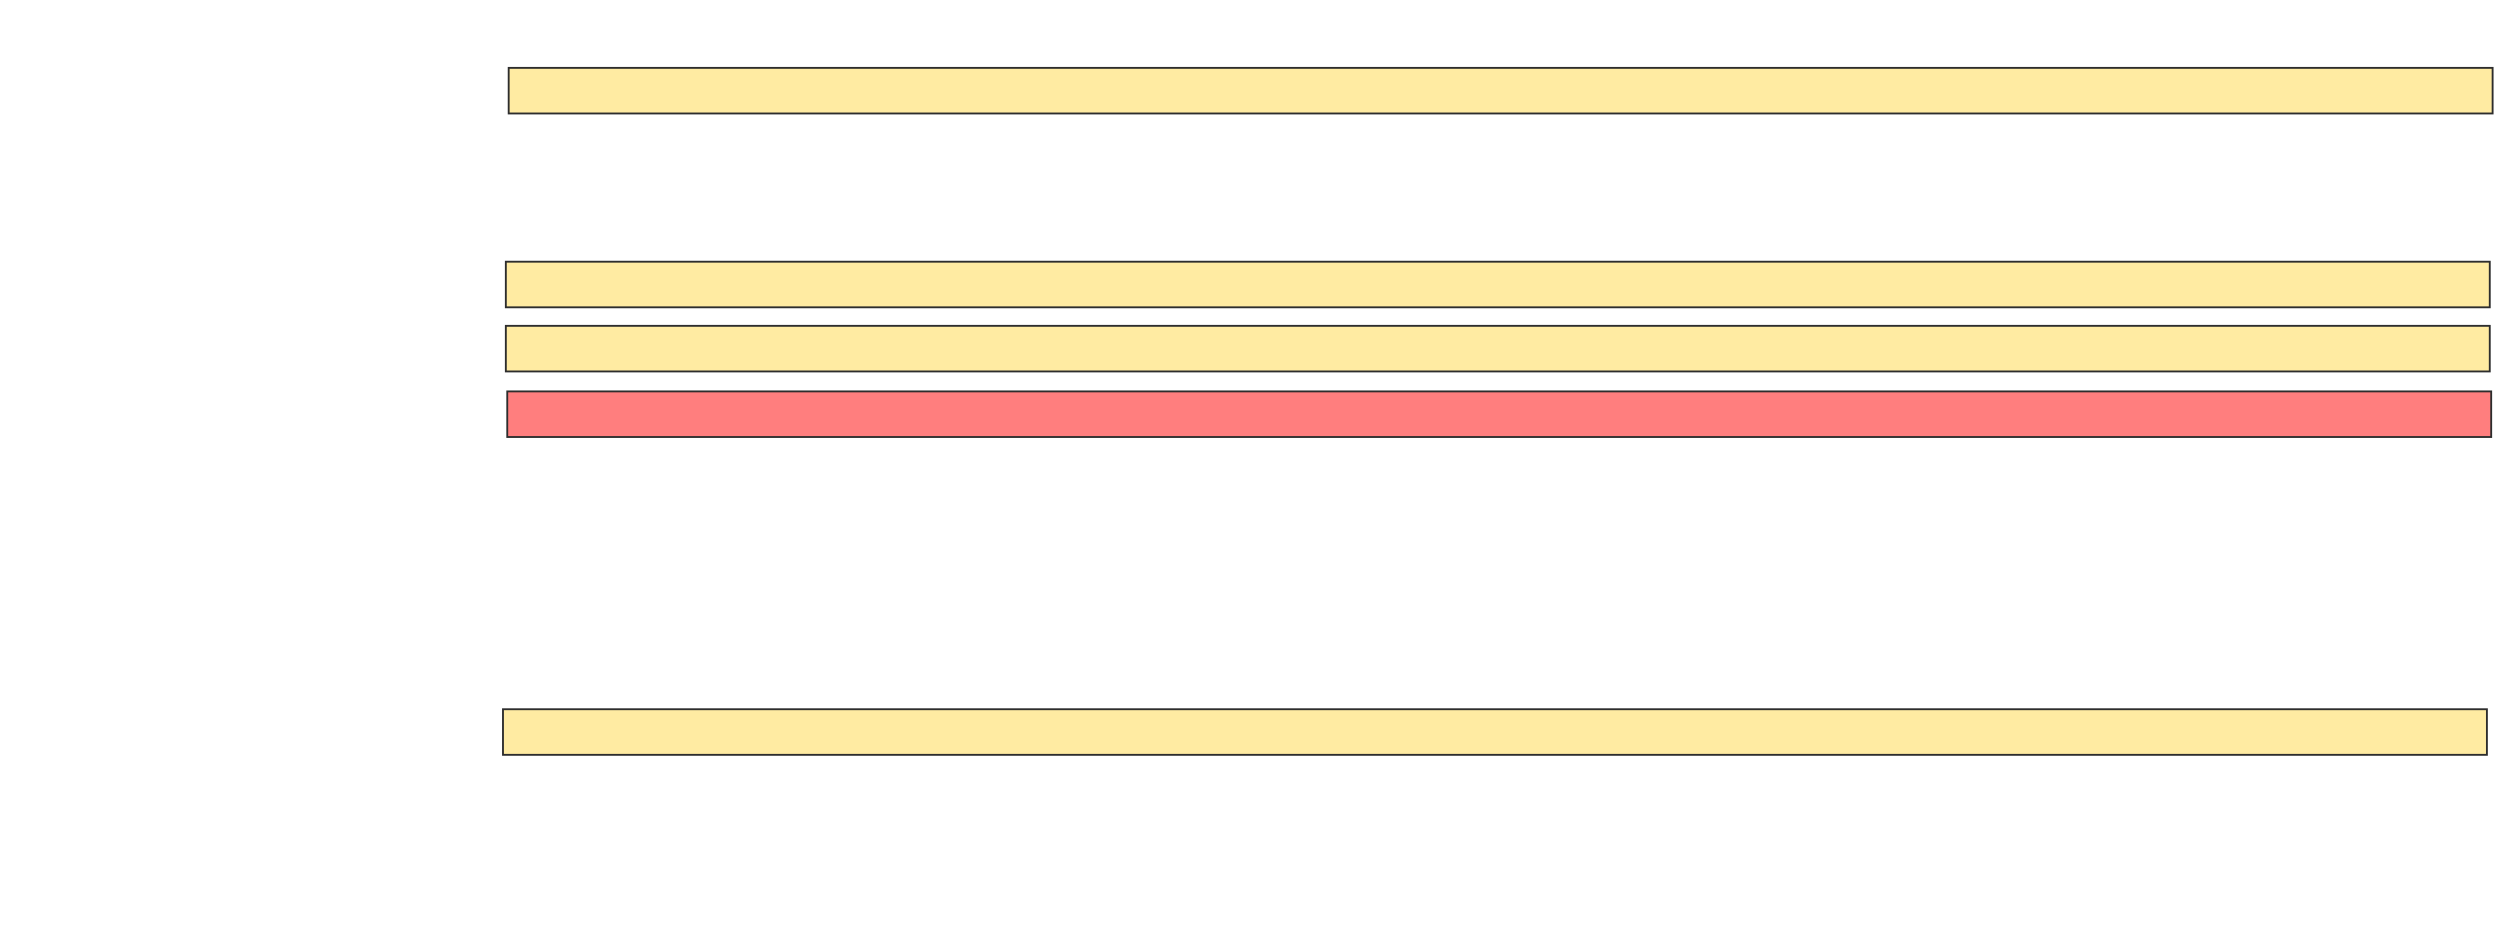
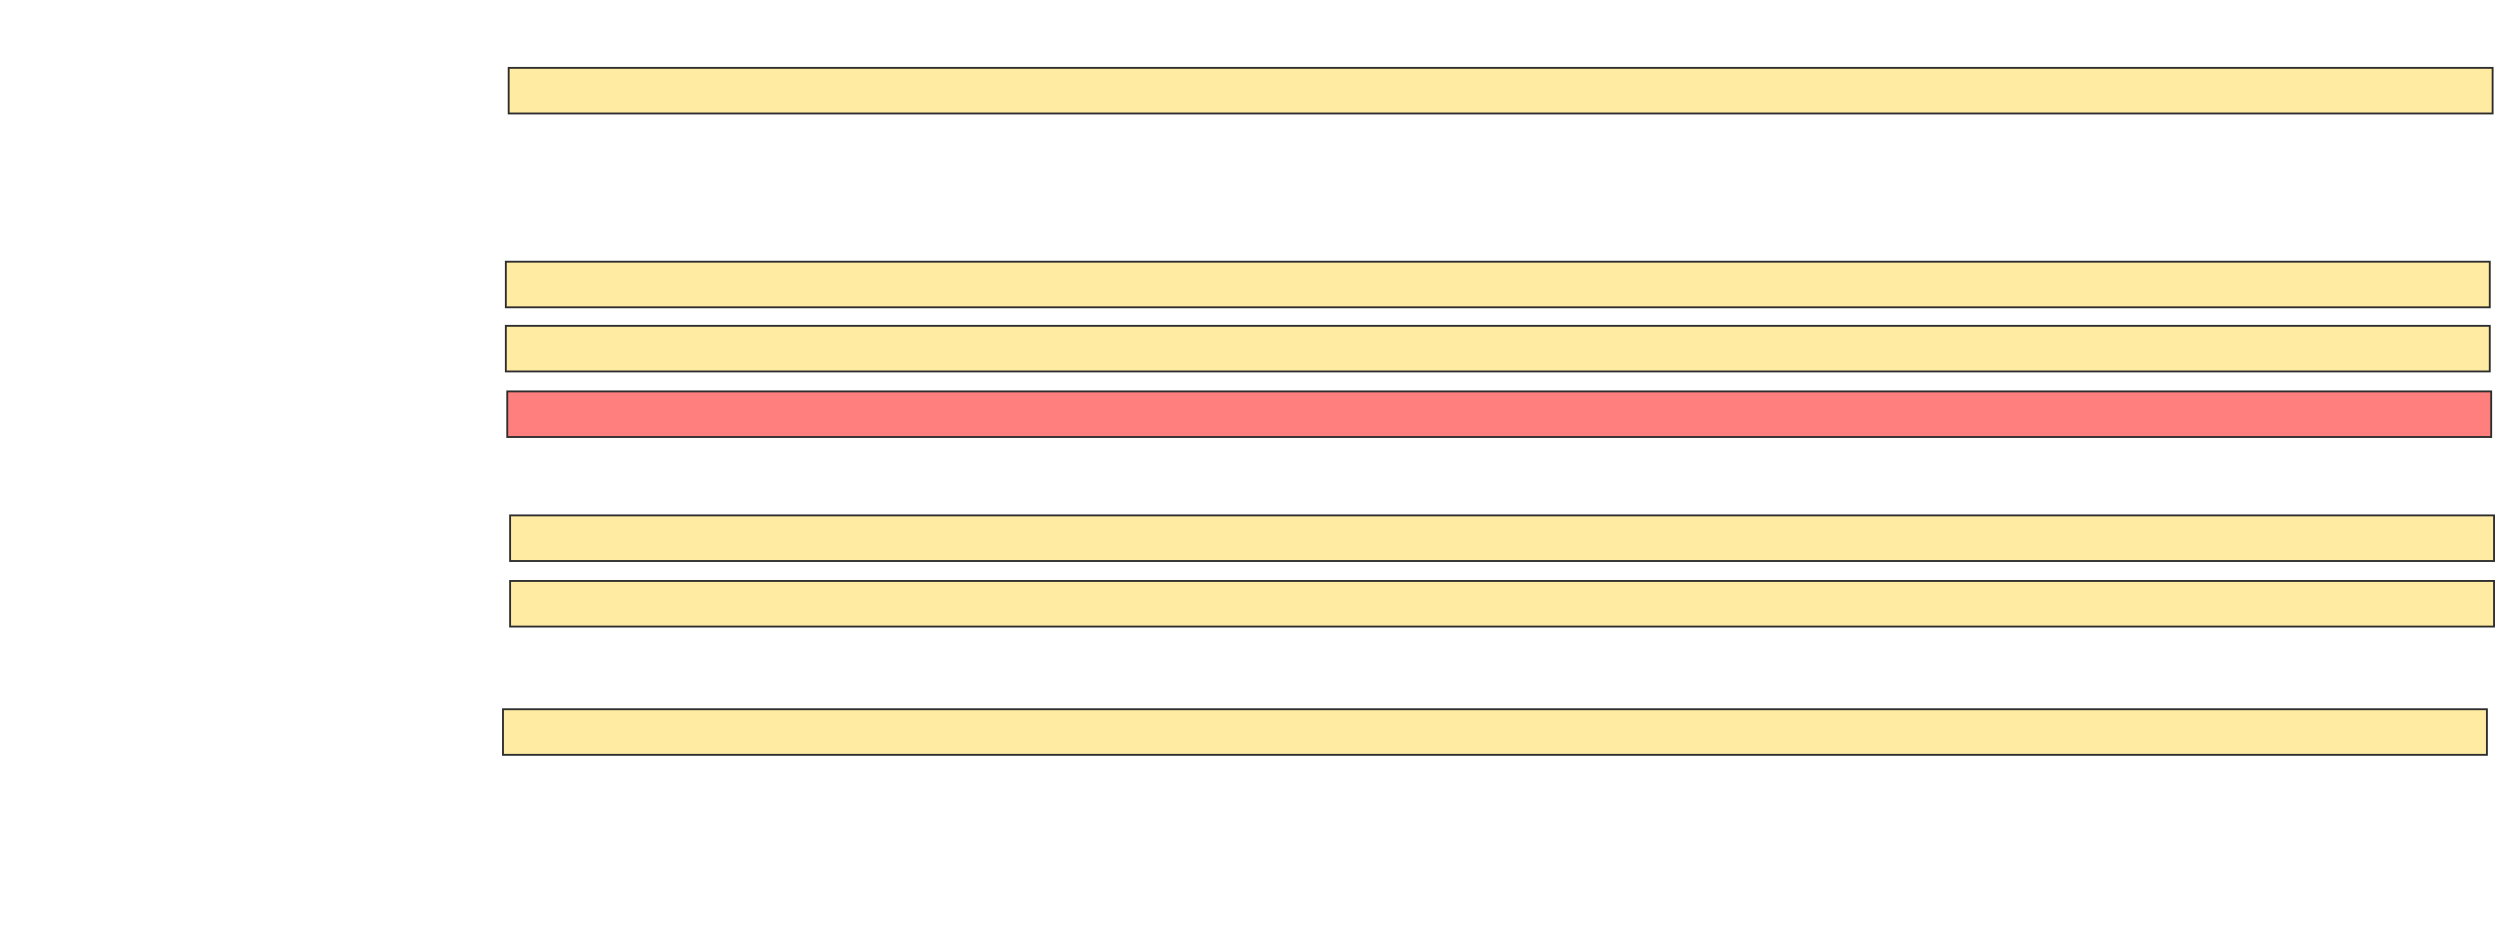
<svg xmlns="http://www.w3.org/2000/svg" width="1339" height="498">
  <g>
  </g>
  <g>
-     <rect fill="#FFEBA2" stroke="#2D2D2D" x="272.45" y="36.351" width="1062.595" height="24.427" id="8677905bd1fe45238f98d426e03ba6c7-ao-1" />
-     <rect fill="#FFEBA2" stroke="#2D2D2D" x="270.924" y="140.168" width="1062.595" height="24.427" id="8677905bd1fe45238f98d426e03ba6c7-ao-2" />
-     <rect fill="#FFEBA2" stroke="#2D2D2D" x="270.924" y="174.519" width="1062.595" height="24.427" id="8677905bd1fe45238f98d426e03ba6c7-ao-3" />
-     <rect fill="#FF7E7E" stroke="#2D2D2D" x="271.687" y="209.634" width="1062.595" height="24.427" id="8677905bd1fe45238f98d426e03ba6c7-ao-4" class="qshape" />
-     <rect fill="#FFEBA2" stroke="#2D2D2D" x="269.397" y="379.863" width="1062.595" height="24.427" id="8677905bd1fe45238f98d426e03ba6c7-ao-7" />
+     <rect id="8677905bd1fe45238f98d426e03ba6c7-ao-1" height="24.427" width="1062.595" y="36.351" x="272.45" stroke="#2D2D2D" fill="#FFEBA2" />
+     <rect id="8677905bd1fe45238f98d426e03ba6c7-ao-2" height="24.427" width="1062.595" y="140.168" x="270.924" stroke="#2D2D2D" fill="#FFEBA2" />
+     <rect id="8677905bd1fe45238f98d426e03ba6c7-ao-3" height="24.427" width="1062.595" y="174.519" x="270.924" stroke="#2D2D2D" fill="#FFEBA2" />
+     <rect id="8677905bd1fe45238f98d426e03ba6c7-ao-4" height="24.427" width="1062.595" y="209.634" x="271.687" stroke="#2D2D2D" fill="#FF7E7E" class="qshape" />
+     <rect id="8677905bd1fe45238f98d426e03ba6c7-ao-5" height="24.427" width="1062.595" y="276.046" x="273.214" stroke="#2D2D2D" fill="#FFEBA2" />
+     <rect id="8677905bd1fe45238f98d426e03ba6c7-ao-6" height="24.427" width="1062.595" y="311.16" x="273.214" stroke="#2D2D2D" fill="#FFEBA2" />
+     <rect id="8677905bd1fe45238f98d426e03ba6c7-ao-7" height="24.427" width="1062.595" y="379.863" x="269.397" stroke="#2D2D2D" fill="#FFEBA2" />
  </g>
</svg>
